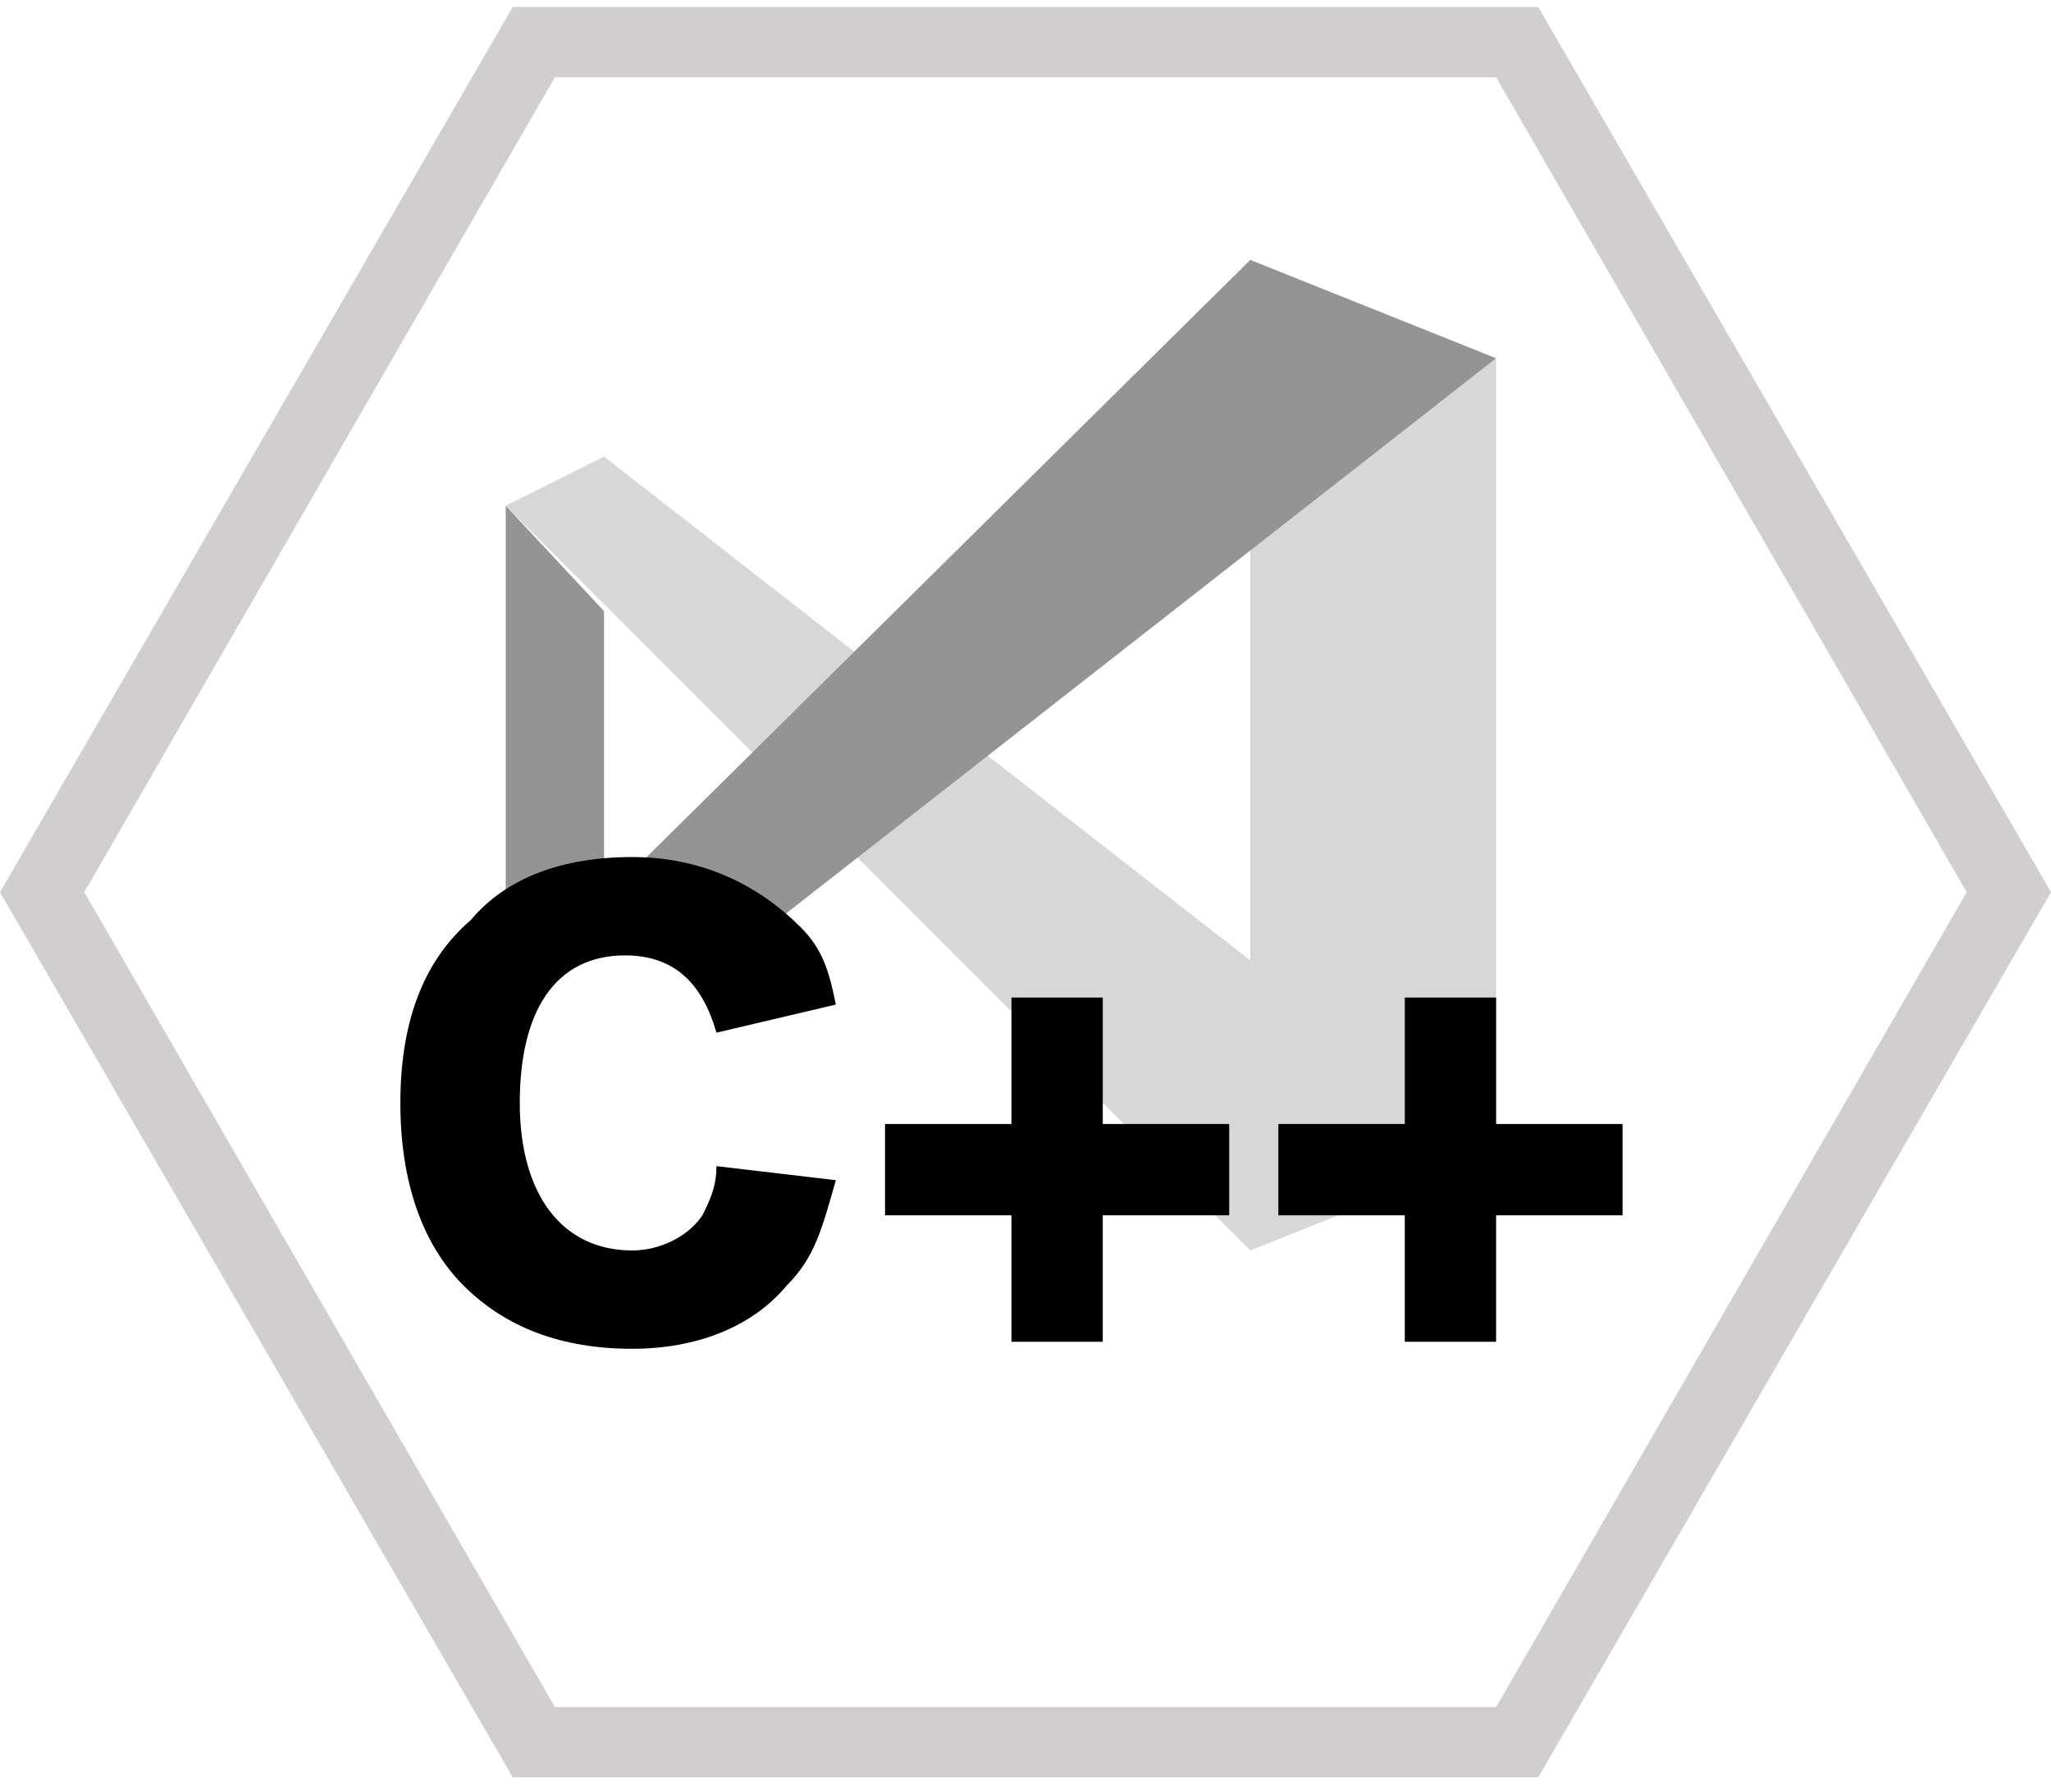
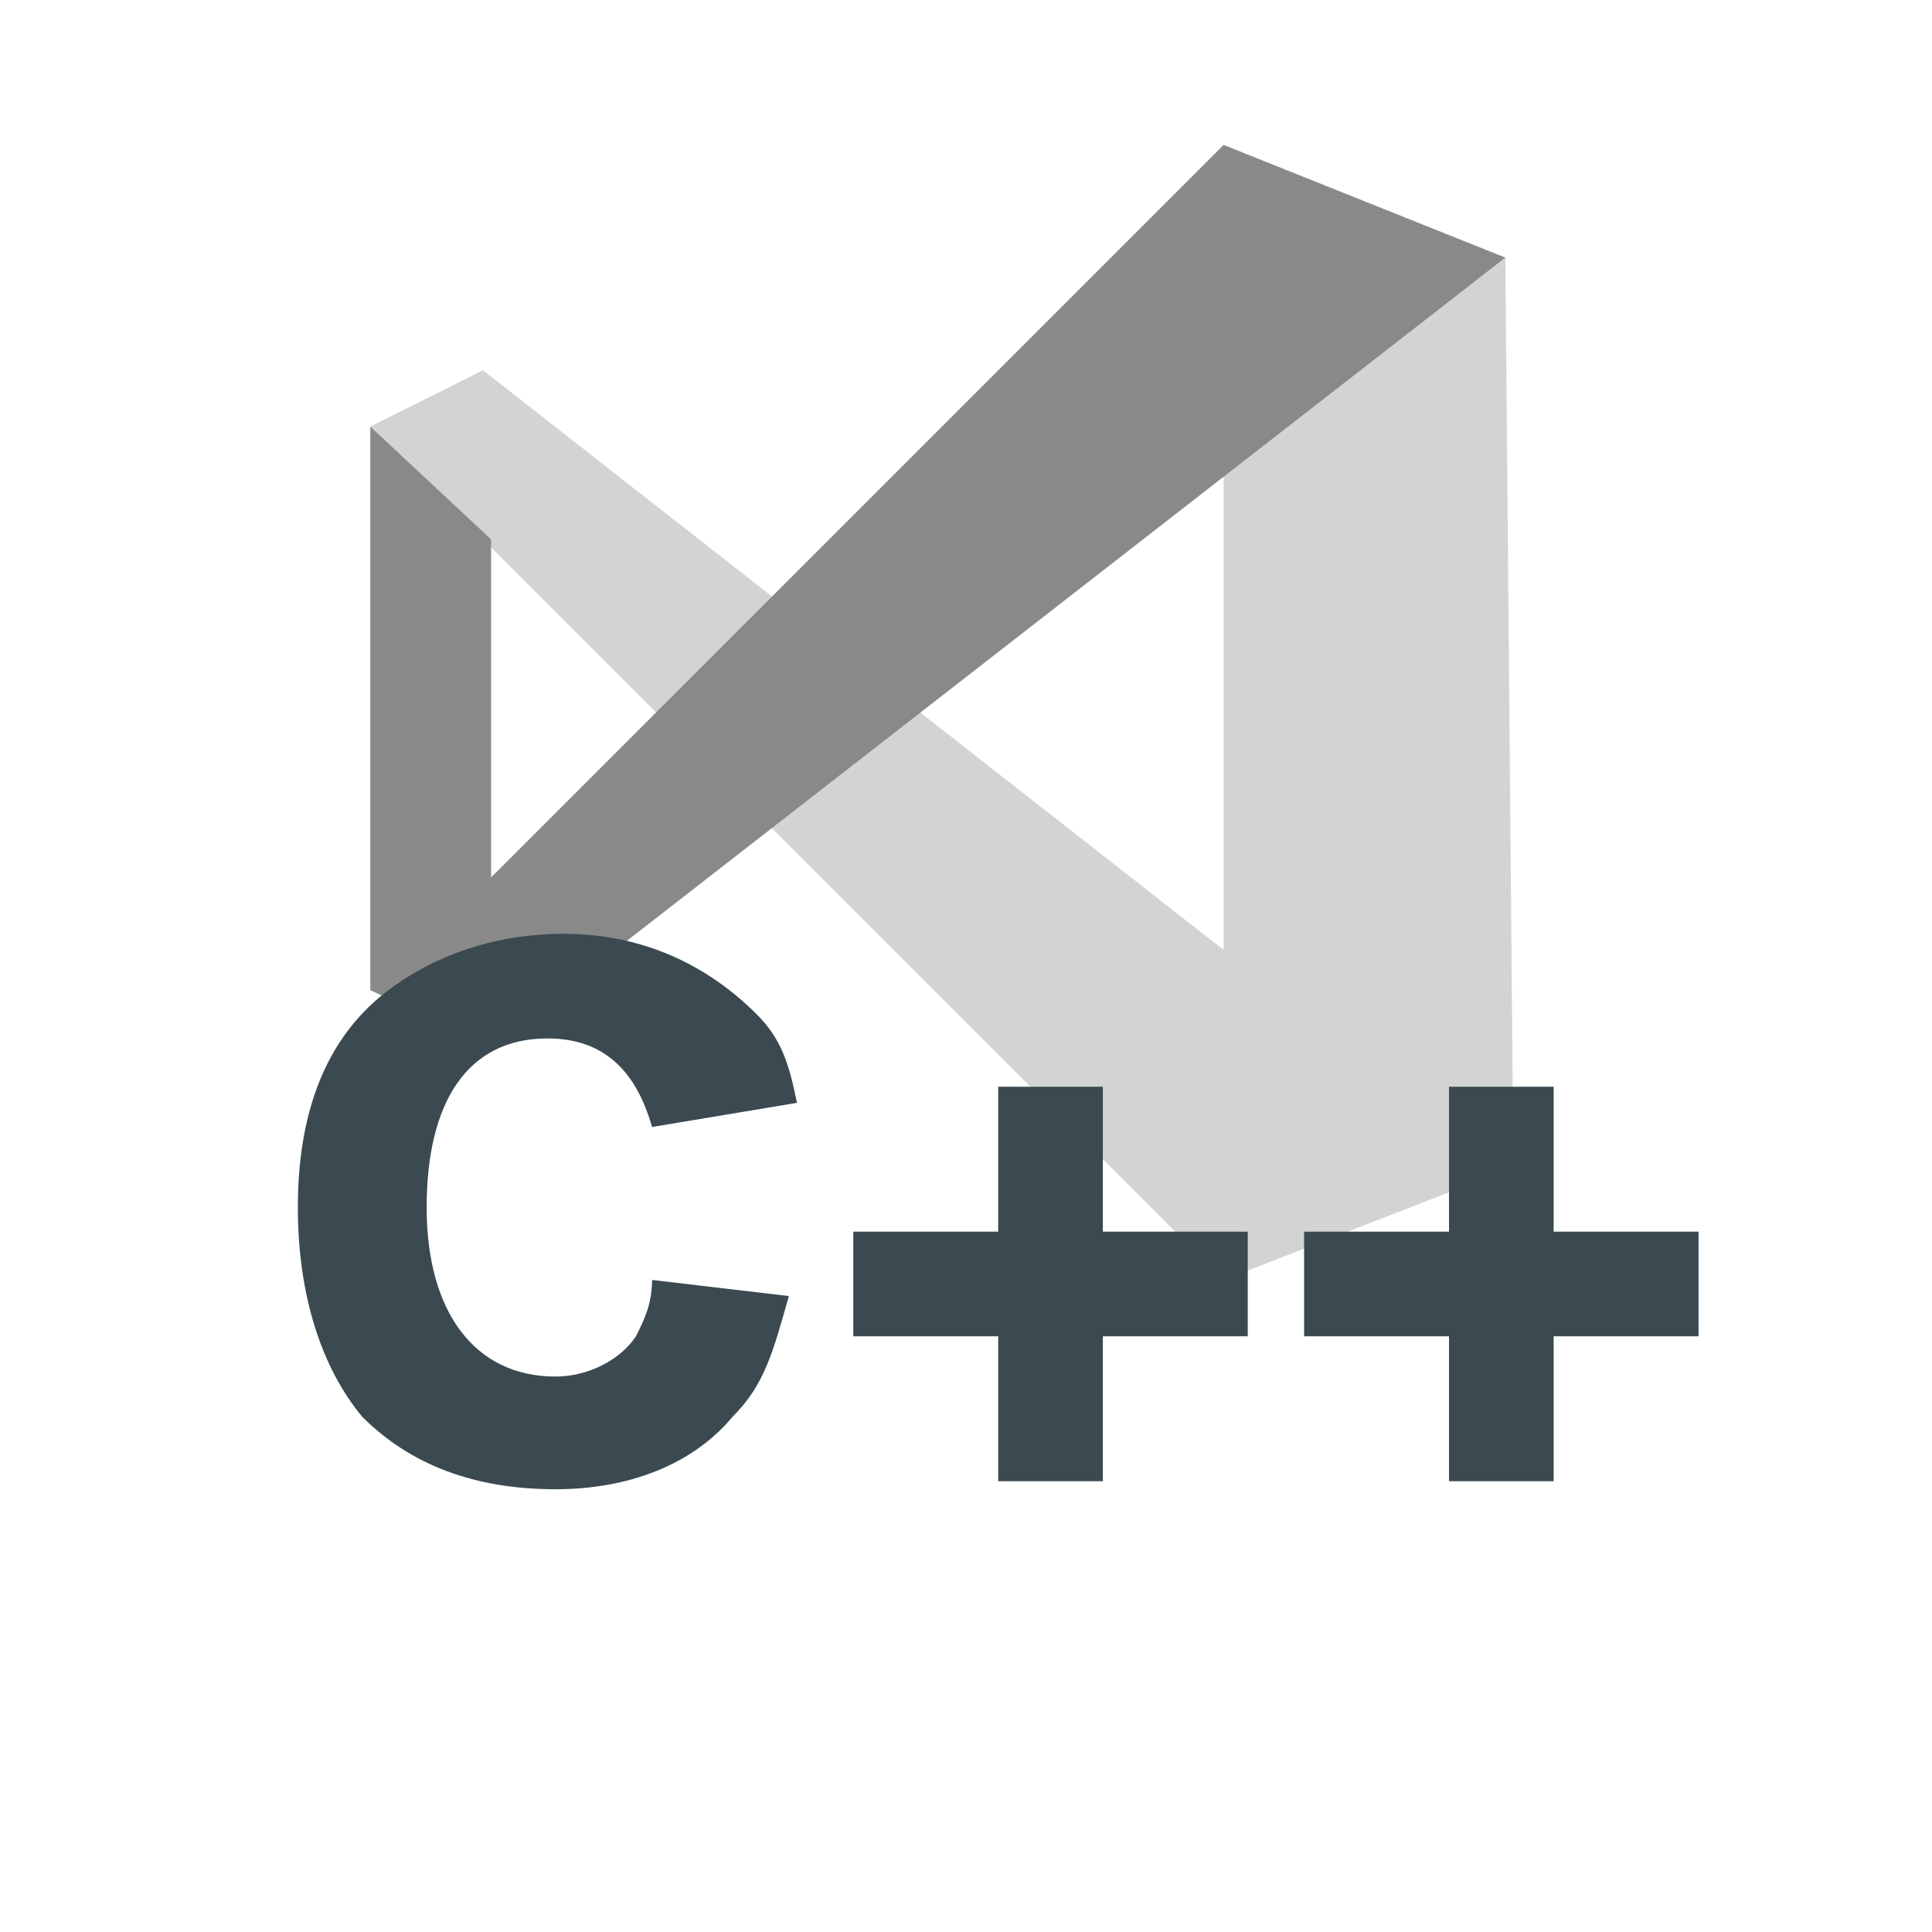
- <svg xmlns="http://www.w3.org/2000/svg" version="1.0" x="0px" y="0px" width="29.2px" height="25.5px" viewBox="0 0 29.2 25.5" enable-background="new 0 0 29.2 25.5" xml:space="preserve">
-   <g id="Border">
-     <g>
-       <g>
-         <path fill="#D0CECE" d="M21.3,1.1L28,12.7l-6.7,11.6H7.9L1.2,12.7L7.9,1.1H21.3 M21.9,0.1H7.3L0,12.7l7.3,12.6h14.6l7.3-12.6     L21.9,0.1L21.9,0.1z" />
-       </g>
+ <svg xmlns="http://www.w3.org/2000/svg" version="1.0" x="0px" y="0px" width="24px" height="24px" viewBox="0 0 24 24" enable-background="new 0 0 24 24" xml:space="preserve">
+   <g id="Border" display="none">
+     <g display="inline">
+       <path fill="#D3D3D3" d="M18.7,0.4L25.4,12l-6.7,11.6H5.3L-1.4,12L5.3,0.4H18.7 M19.3-0.6H4.7L-2.6,12l7.3,12.6h14.6L26.6,12    L19.3-0.6L19.3-0.6z" />
    </g>
  </g>
  <g id="Icon">
-     <path fill="none" stroke="#F20A7E" stroke-miterlimit="10" d="M25,15.3" />
-     <polygon fill="#D7D7D7" points="21.3,5.1 21.3,16.4 17.8,14.1 17.8,7.8  " />
-     <polygon fill="#D7D7D7" points="7.2,7.2 8.6,6.5 21.3,16.4 17.8,17.8  " />
-     <polygon fill="#949494" points="7.3,13.2 9.6,13.2 10.3,13.7 21.3,5.1 17.8,3.7 8.6,12.8 8.6,8.7 7.2,7.2 7.2,13.2  " />
+     <path fill="none" stroke="#F20A7E" stroke-miterlimit="10" d="M22.4,14.5" />
    <g>
-       <path d="M10.2,14.7c-0.2-0.7-0.6-1.1-1.3-1.1c-1,0-1.5,0.8-1.5,2.1c0,1.3,0.6,2.1,1.6,2.1c0.4,0,0.8-0.2,1-0.5    c0.1-0.2,0.2-0.4,0.2-0.7l1.7,0.2c-0.2,0.7-0.3,1.1-0.7,1.5c-0.5,0.6-1.3,0.9-2.2,0.9c-1,0-1.8-0.3-2.4-0.9    c-0.6-0.6-0.9-1.5-0.9-2.6c0-1.1,0.3-2,1-2.6C7.2,12.5,8,12.2,9,12.2c1,0,1.8,0.4,2.4,1c0.3,0.3,0.4,0.6,0.5,1.1L10.2,14.7z" />
-       <path d="M15.7,19.1h-1.3v-1.8h-1.8v-1.3h1.8v-1.8h1.3v1.8h1.8v1.3h-1.8V19.1z" />
-       <path d="M21.4,19.1H20v-1.8h-1.8v-1.3H20v-1.8h1.3v1.8h1.8v1.3h-1.8V19.1z" />
+       <polygon fill="#D3D3D3" points="18.7,3.2 15.2,5.9 15.2,11.8 6,4.6 4.6,5.3 15.2,15.9 18.8,14.5   " />
+       <polygon fill="#898989" points="15.2,1.8 6.1,10.9 6.1,6.7 4.6,5.3 4.6,12.3 6.1,13 18.7,3.2   " />
+     </g>
+     <g>
+       <path fill="#3B4A51" d="M8.1,14c-0.2-0.7-0.6-1.1-1.3-1.1c-1,0-1.5,0.8-1.5,2.1c0,1.3,0.6,2.1,1.6,2.1c0.4,0,0.8-0.2,1-0.5    c0.1-0.2,0.2-0.4,0.2-0.7l1.7,0.2c-0.2,0.7-0.3,1.1-0.7,1.5c-0.5,0.6-1.3,0.9-2.2,0.9c-1,0-1.8-0.3-2.4-0.9C4,17,3.7,16.1,3.7,15    c0-1.1,0.3-2,1-2.6c0.6-0.5,1.4-0.8,2.3-0.8c1,0,1.8,0.4,2.4,1c0.3,0.3,0.4,0.6,0.5,1.1L8.1,14z" />
+       <path fill="#3B4A51" d="M13.7,18.4h-1.3v-1.8h-1.8v-1.3h1.8v-1.8h1.3v1.8h1.8v1.3h-1.8V18.4z" />
+       <path fill="#3B4A51" d="M19.4,18.4H18v-1.8h-1.8v-1.3H18v-1.8h1.3v1.8h1.8v1.3h-1.8V18.4z" />
    </g>
  </g>
</svg>
